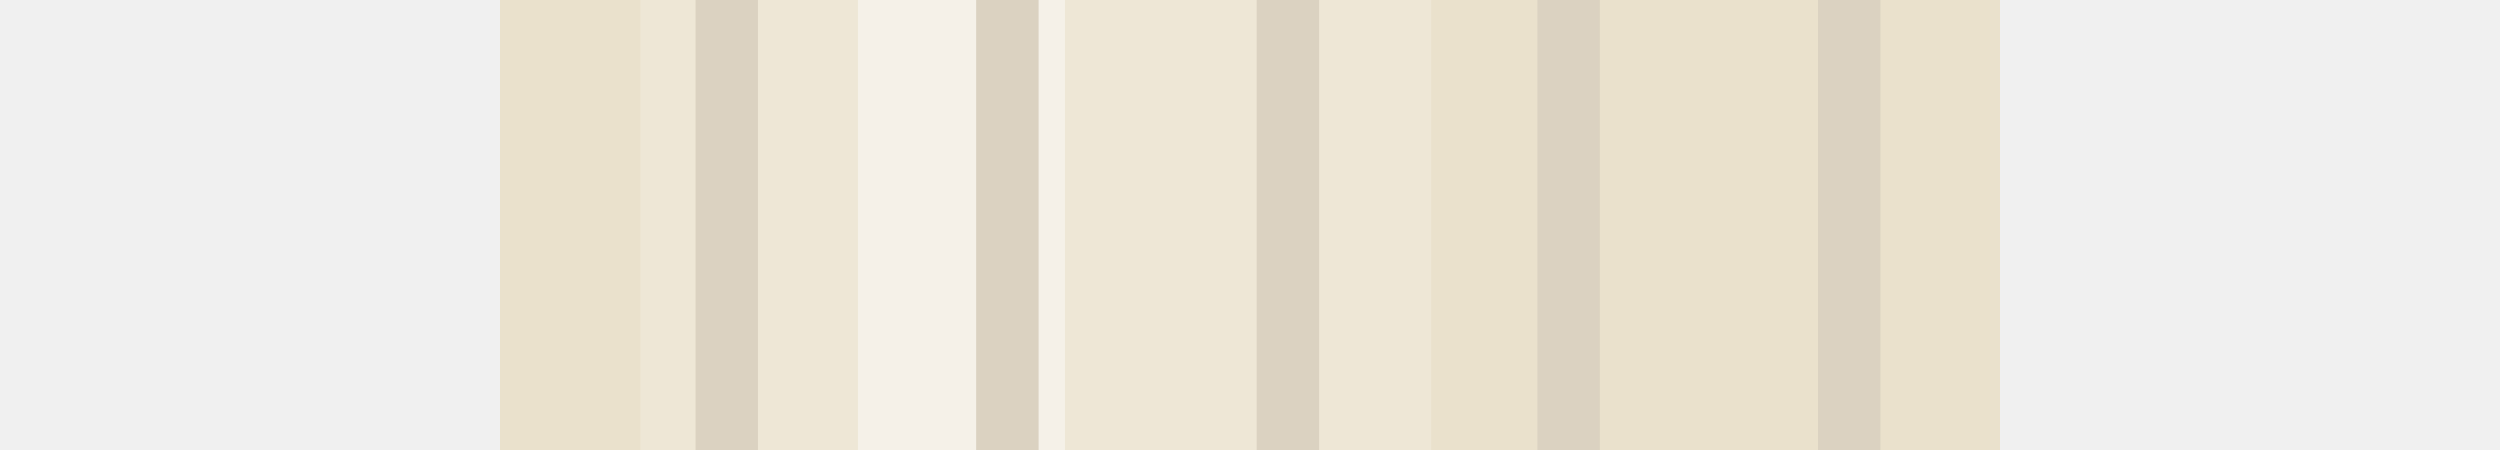
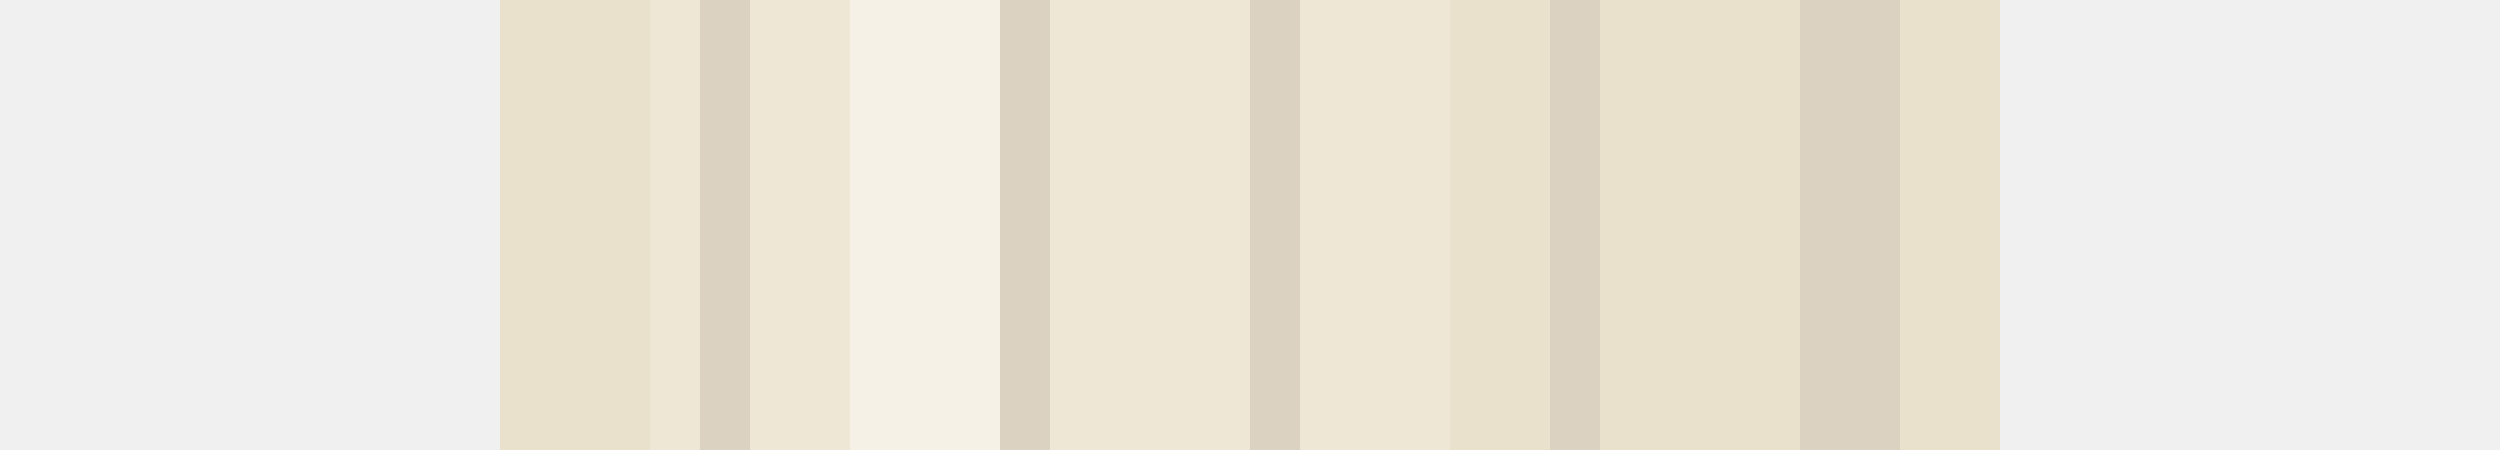
- <svg xmlns="http://www.w3.org/2000/svg" width="50" height="9" viewBox="0 0 50 9" fill="none">
-   <g clip-path="url(#clip0_35_35)">
-     <mask id="mask0_35_35" style="mask-type:alpha" maskUnits="userSpaceOnUse" x="0" y="0" width="50" height="9">
-       <path d="M50 0H0V9H50V0Z" fill="black" />
+ <svg xmlns="http://www.w3.org/2000/svg" fill="none" viewBox="0 0 50 9">
+   <g clip-path="url(#a)">
+     <mask id="b" width="50" height="9" x="0" y="0" maskUnits="userSpaceOnUse" style="mask-type:alpha">
+       <path fill="#000" d="M50 0H0v9h50V0Z" />
    </mask>
-     <g mask="url(#mask0_35_35)">
-       <path d="M40 -82H10V378.323H40V-82Z" fill="#EAE1CC" />
-       <path opacity="0.2" d="M28.624 -77.804H12.808V374.723H28.624V-77.804Z" fill="white" />
-       <path opacity="0.43" d="M21.299 -77.804H17.159V374.723H21.299V-77.804Z" fill="white" />
-       <path d="M15.145 -62.867C15.139 -63.415 15.13 -63.962 15.12 -64.51C15.104 -65.362 15.083 -66.224 14.994 -67.035C14.905 -67.846 14.739 -68.612 14.492 -69.042C14.22 -69.516 13.887 -69.53 13.572 -69.473C13.222 -69.41 12.852 -69.249 12.582 -68.58C12.457 -68.271 12.362 -67.871 12.273 -67.465C11.913 -65.818 11.639 -63.749 11.876 -61.915C11.891 -62.971 11.973 -64.061 12.197 -64.879C12.422 -65.697 12.764 -66.805 13.197 -66.301C13.578 -65.859 13.904 -65.347 13.911 -61.264V371.563H15.159V-62.867H15.145Z" fill="#DBD2C1" />
-       <path d="M20.758 -62.867C20.751 -63.415 20.743 -63.962 20.733 -64.51C20.717 -65.362 20.696 -66.224 20.606 -67.035C20.517 -67.846 20.352 -68.612 20.104 -69.042C19.832 -69.516 19.499 -69.53 19.184 -69.473C18.834 -69.41 18.464 -69.249 18.194 -68.58C18.07 -68.271 17.974 -67.871 17.885 -67.465C17.525 -65.818 17.251 -63.749 17.488 -61.915C17.503 -62.971 17.585 -64.061 17.81 -64.879C18.034 -65.697 18.377 -66.805 18.81 -66.301C19.19 -65.859 19.516 -65.347 19.523 -61.264V371.563H20.772V-62.867H20.758Z" fill="#DBD2C1" />
-       <path d="M26.369 -62.867C26.363 -63.415 26.354 -63.962 26.344 -64.51C26.328 -65.362 26.307 -66.224 26.218 -67.035C26.128 -67.846 25.963 -68.612 25.716 -69.042C25.444 -69.516 25.11 -69.53 24.796 -69.473C24.446 -69.41 24.076 -69.249 23.806 -68.58C23.681 -68.271 23.585 -67.871 23.497 -67.465C23.137 -65.818 22.862 -63.749 23.1 -61.915C23.115 -62.971 23.197 -64.061 23.421 -64.879C23.645 -65.697 23.988 -66.805 24.421 -66.301C24.801 -65.859 25.128 -65.347 25.134 -61.264V371.563H26.383V-62.867H26.369Z" fill="#DBD2C1" />
-       <path d="M31.982 -62.867C31.976 -63.415 31.968 -63.962 31.957 -64.51C31.941 -65.362 31.92 -66.224 31.831 -67.035C31.742 -67.846 31.576 -68.612 31.329 -69.042C31.057 -69.516 30.724 -69.53 30.409 -69.473C30.059 -69.41 29.689 -69.249 29.419 -68.58C29.294 -68.271 29.199 -67.871 29.11 -67.465C28.75 -65.818 28.475 -63.749 28.713 -61.915C28.728 -62.971 28.81 -64.061 29.035 -64.879C29.259 -65.697 29.601 -66.805 30.035 -66.301C30.415 -65.859 30.741 -65.347 30.748 -61.264V371.563H31.997V-62.867H31.982Z" fill="#DBD2C1" />
-       <path d="M37.595 -62.867C37.588 -63.415 37.58 -63.962 37.57 -64.51C37.554 -65.362 37.533 -66.224 37.444 -67.035C37.354 -67.846 37.188 -68.612 36.941 -69.042C36.669 -69.516 36.336 -69.53 36.022 -69.473C35.671 -69.41 35.301 -69.249 35.031 -68.58C34.907 -68.271 34.811 -67.871 34.722 -67.465C34.362 -65.818 34.088 -63.749 34.325 -61.915C34.34 -62.971 34.422 -64.061 34.647 -64.879C34.871 -65.697 35.214 -66.805 35.647 -66.301C36.027 -65.859 36.353 -65.347 36.36 -61.264V371.563H37.609V-62.867H37.595Z" fill="#DBD2C1" />
+     <g mask="url(#b)">
+       <path fill="#EAE1CC" d="M40-82H10v460h30V-82Z" />
+       <path fill="#fff" d="M29-78H13v453h16V-78Z" opacity=".2" />
+       <path fill="#fff" d="M21-78h-4v453h4V-78Z" opacity=".4" />
+       <path fill="#DBD2C1" d="M15-63a250 250 0 0 0-1-6c0-1 0-1 0 0h-1l-1 2v5-3l1-1 1 5v433h1V-63Zm6 0a250 250 0 0 0-1-6h-2v2l-1 5 1-3c0-1 0-2 1-1l1 5v433h1V-63Zm5 0a250 250 0 0 0 0-6h-2l-1 2v5-3l1-1 1 5v433h1V-63Zm6 0a250 250 0 0 0-1-6h-2v7-3l1-1 1 5v433h1V-63Zm6 0a250 250 0 0 0-1-6h-2v2l-1 5 1-3c0-1 0-2 1-1v438h2V-63Z" />
    </g>
  </g>
  <defs>
-     <clipPath id="clip0_35_35">
-       <rect width="50" height="9" fill="white" />
+     <clipPath id="a">
+       <path fill="#fff" d="M0 0h50v9H0z" />
    </clipPath>
  </defs>
</svg>
